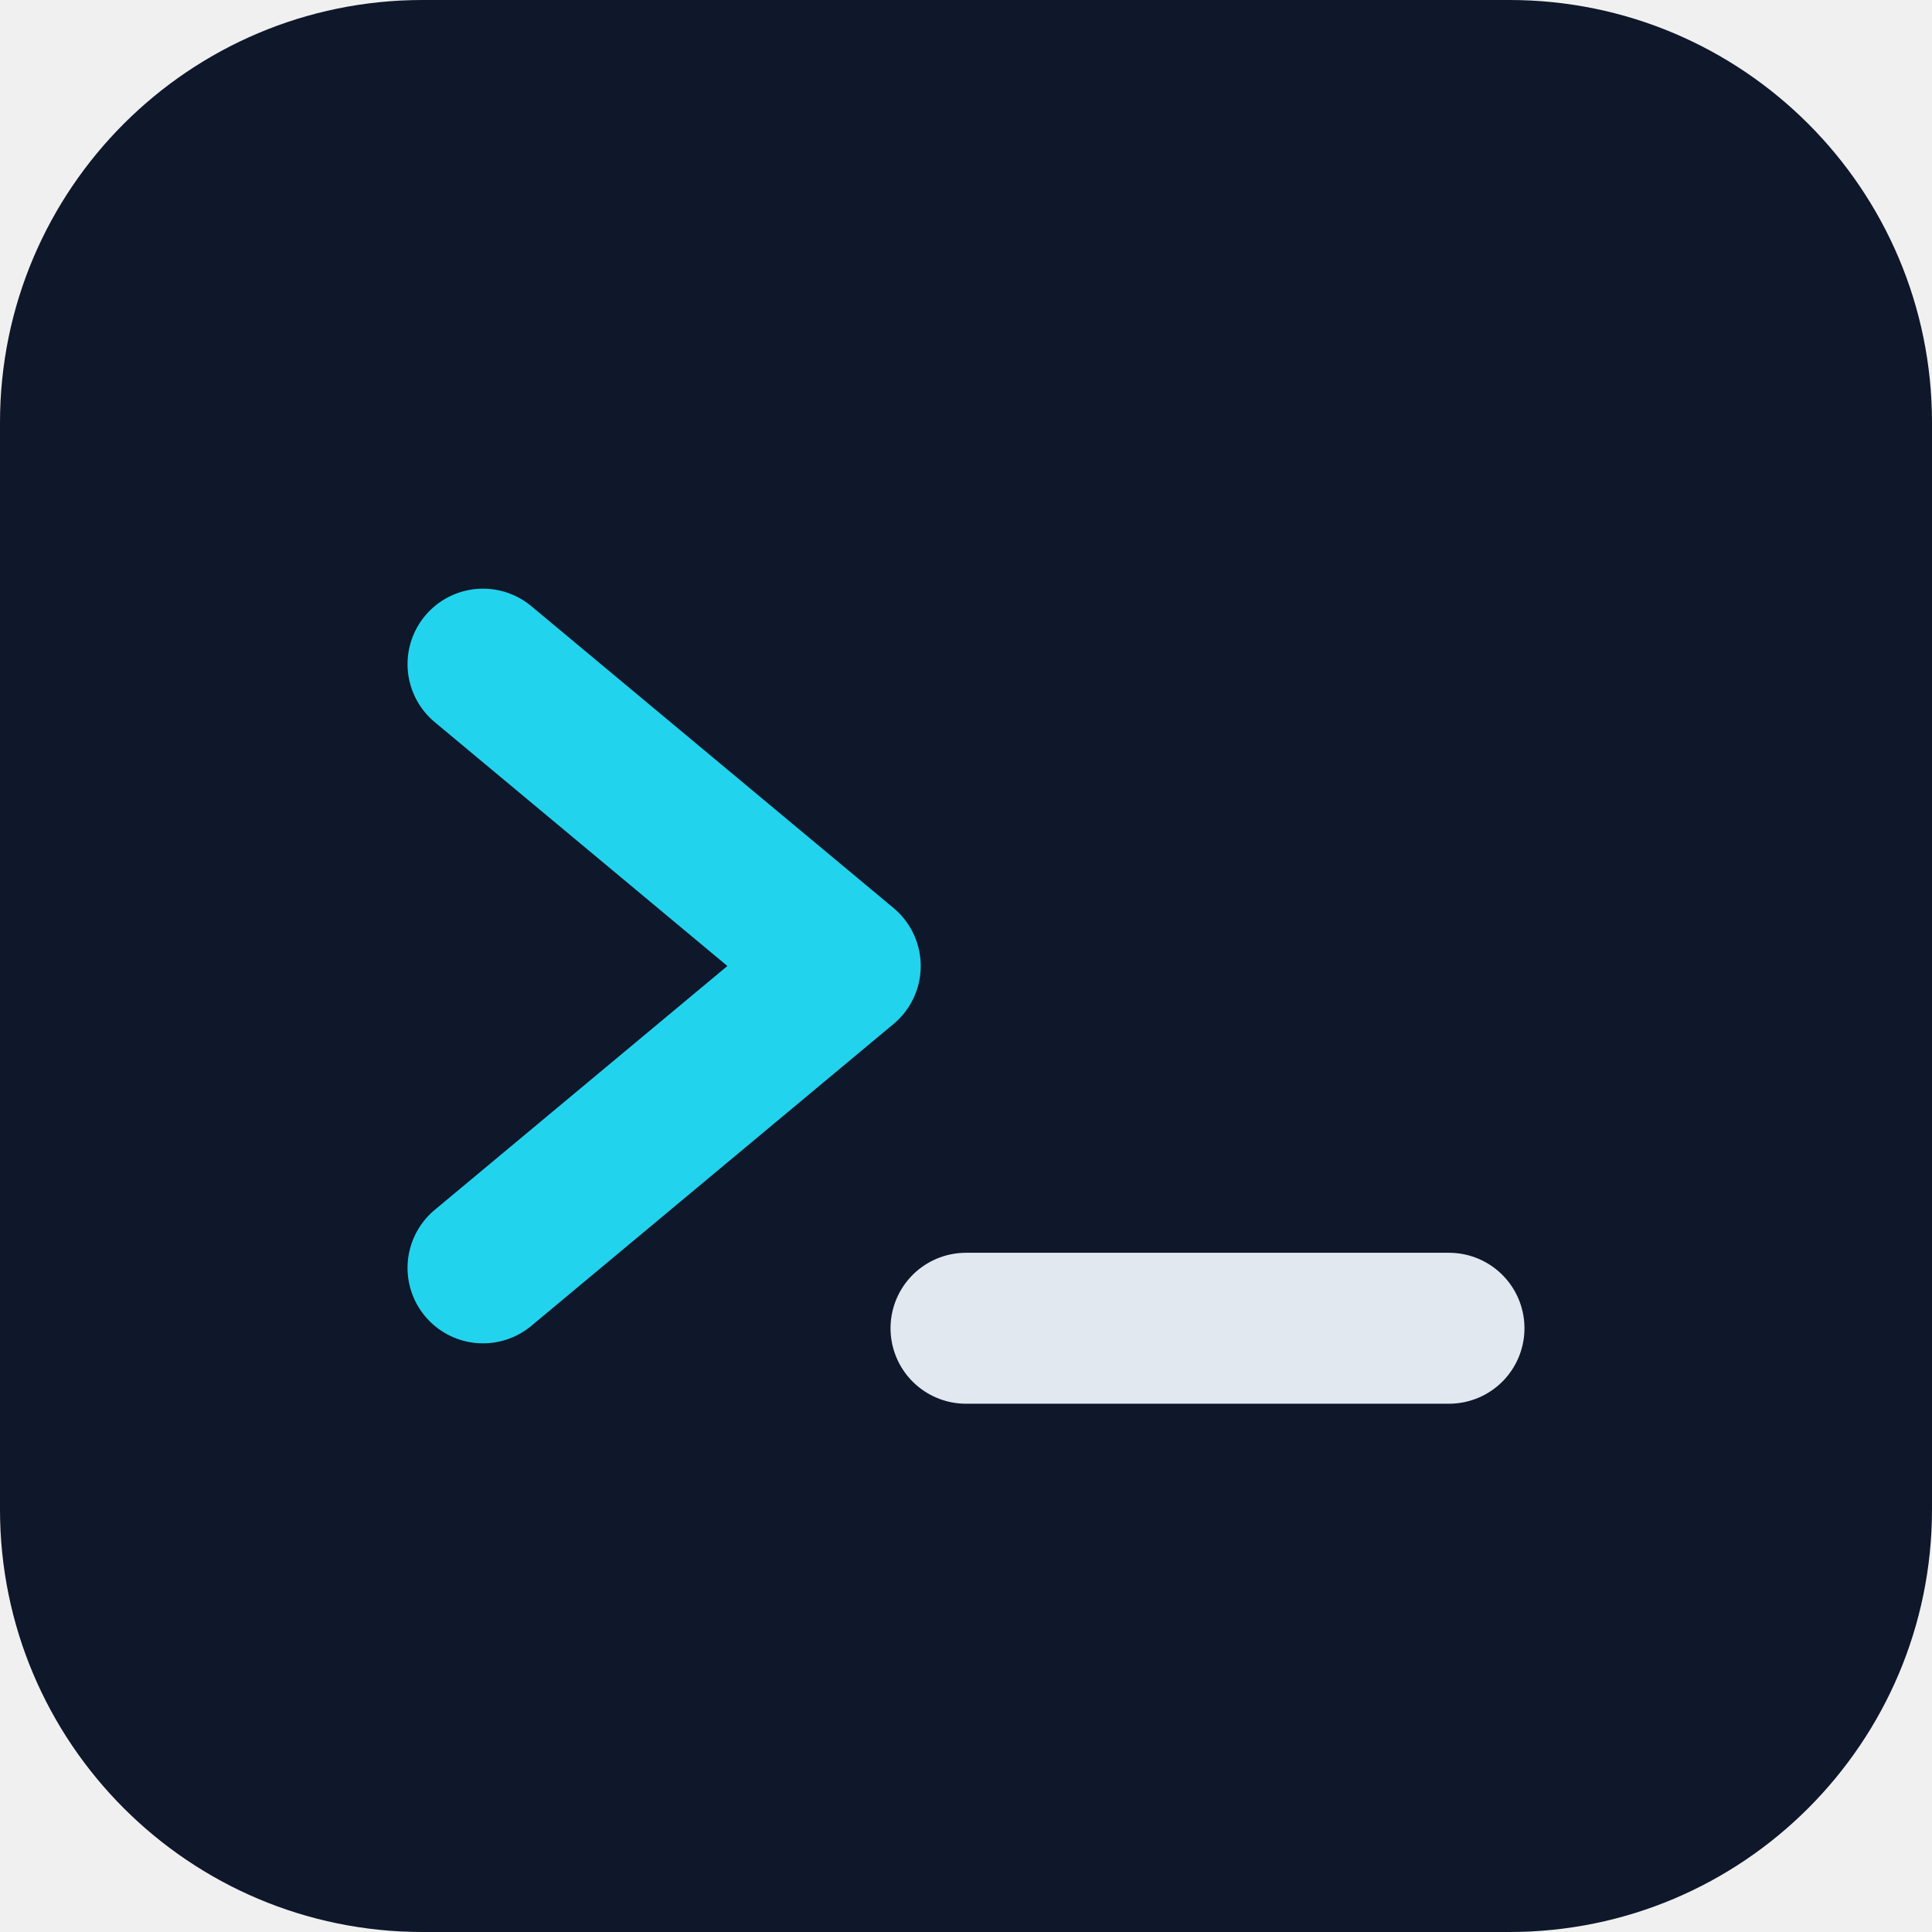
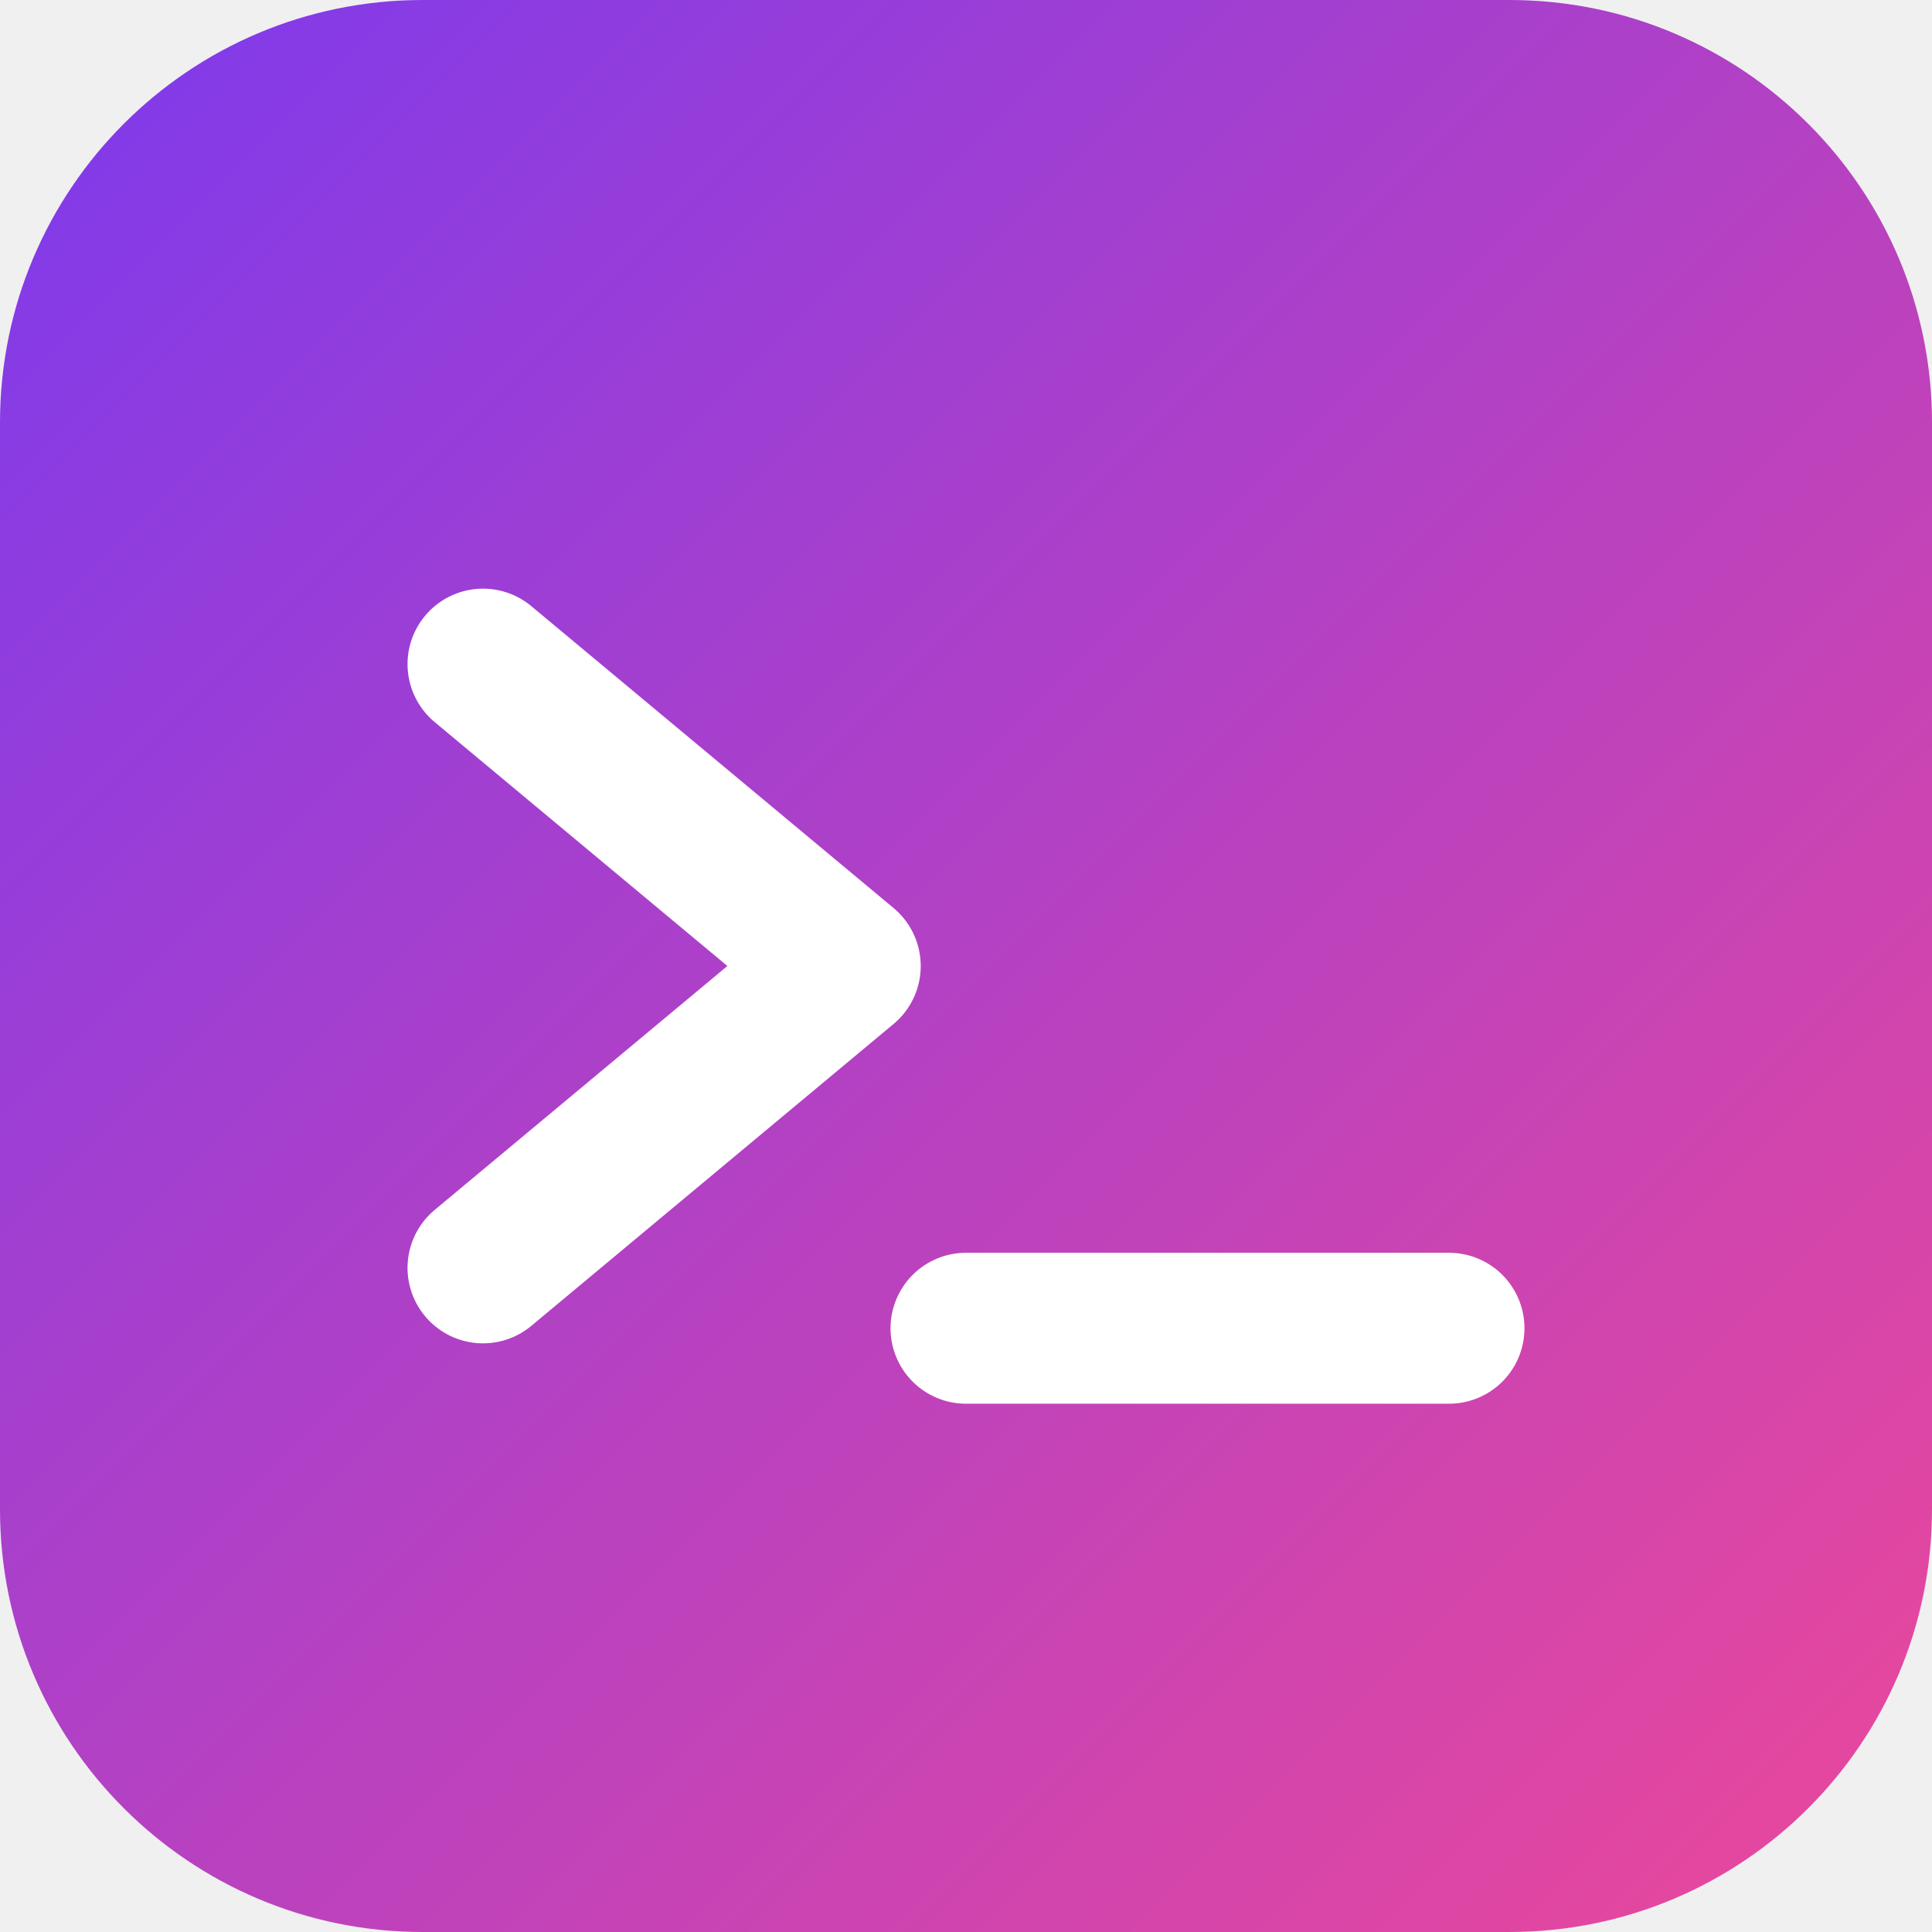
<svg xmlns="http://www.w3.org/2000/svg" viewBox="0 0 64 64">
-   <rect width="64" height="64" rx="14" fill="#0f172a" />
-   <path d="M16 22l12 10-12 10" fill="none" stroke="#22d3ee" stroke-width="5" stroke-linecap="round" stroke-linejoin="round" />
-   <path d="M32 44h16" stroke="#e2e8f0" stroke-width="5" stroke-linecap="round" />
+   <defs>
+     <linearGradient id="g" x1="0" y1="0" x2="1" y2="1">
+       <stop offset="0" stop-color="#7c3aed" />
+       <stop offset="1" stop-color="#ec4899" />
+     </linearGradient>
+   </defs>
+   <rect width="64" height="64" rx="14" fill="url(#g)" />
+   <path d="M16 22l12 10-12 10" fill="none" stroke="#fff" stroke-width="5" stroke-linecap="round" stroke-linejoin="round" />
+   <path d="M32 44h16" stroke="#fff" stroke-width="5" stroke-linecap="round" />
</svg>
